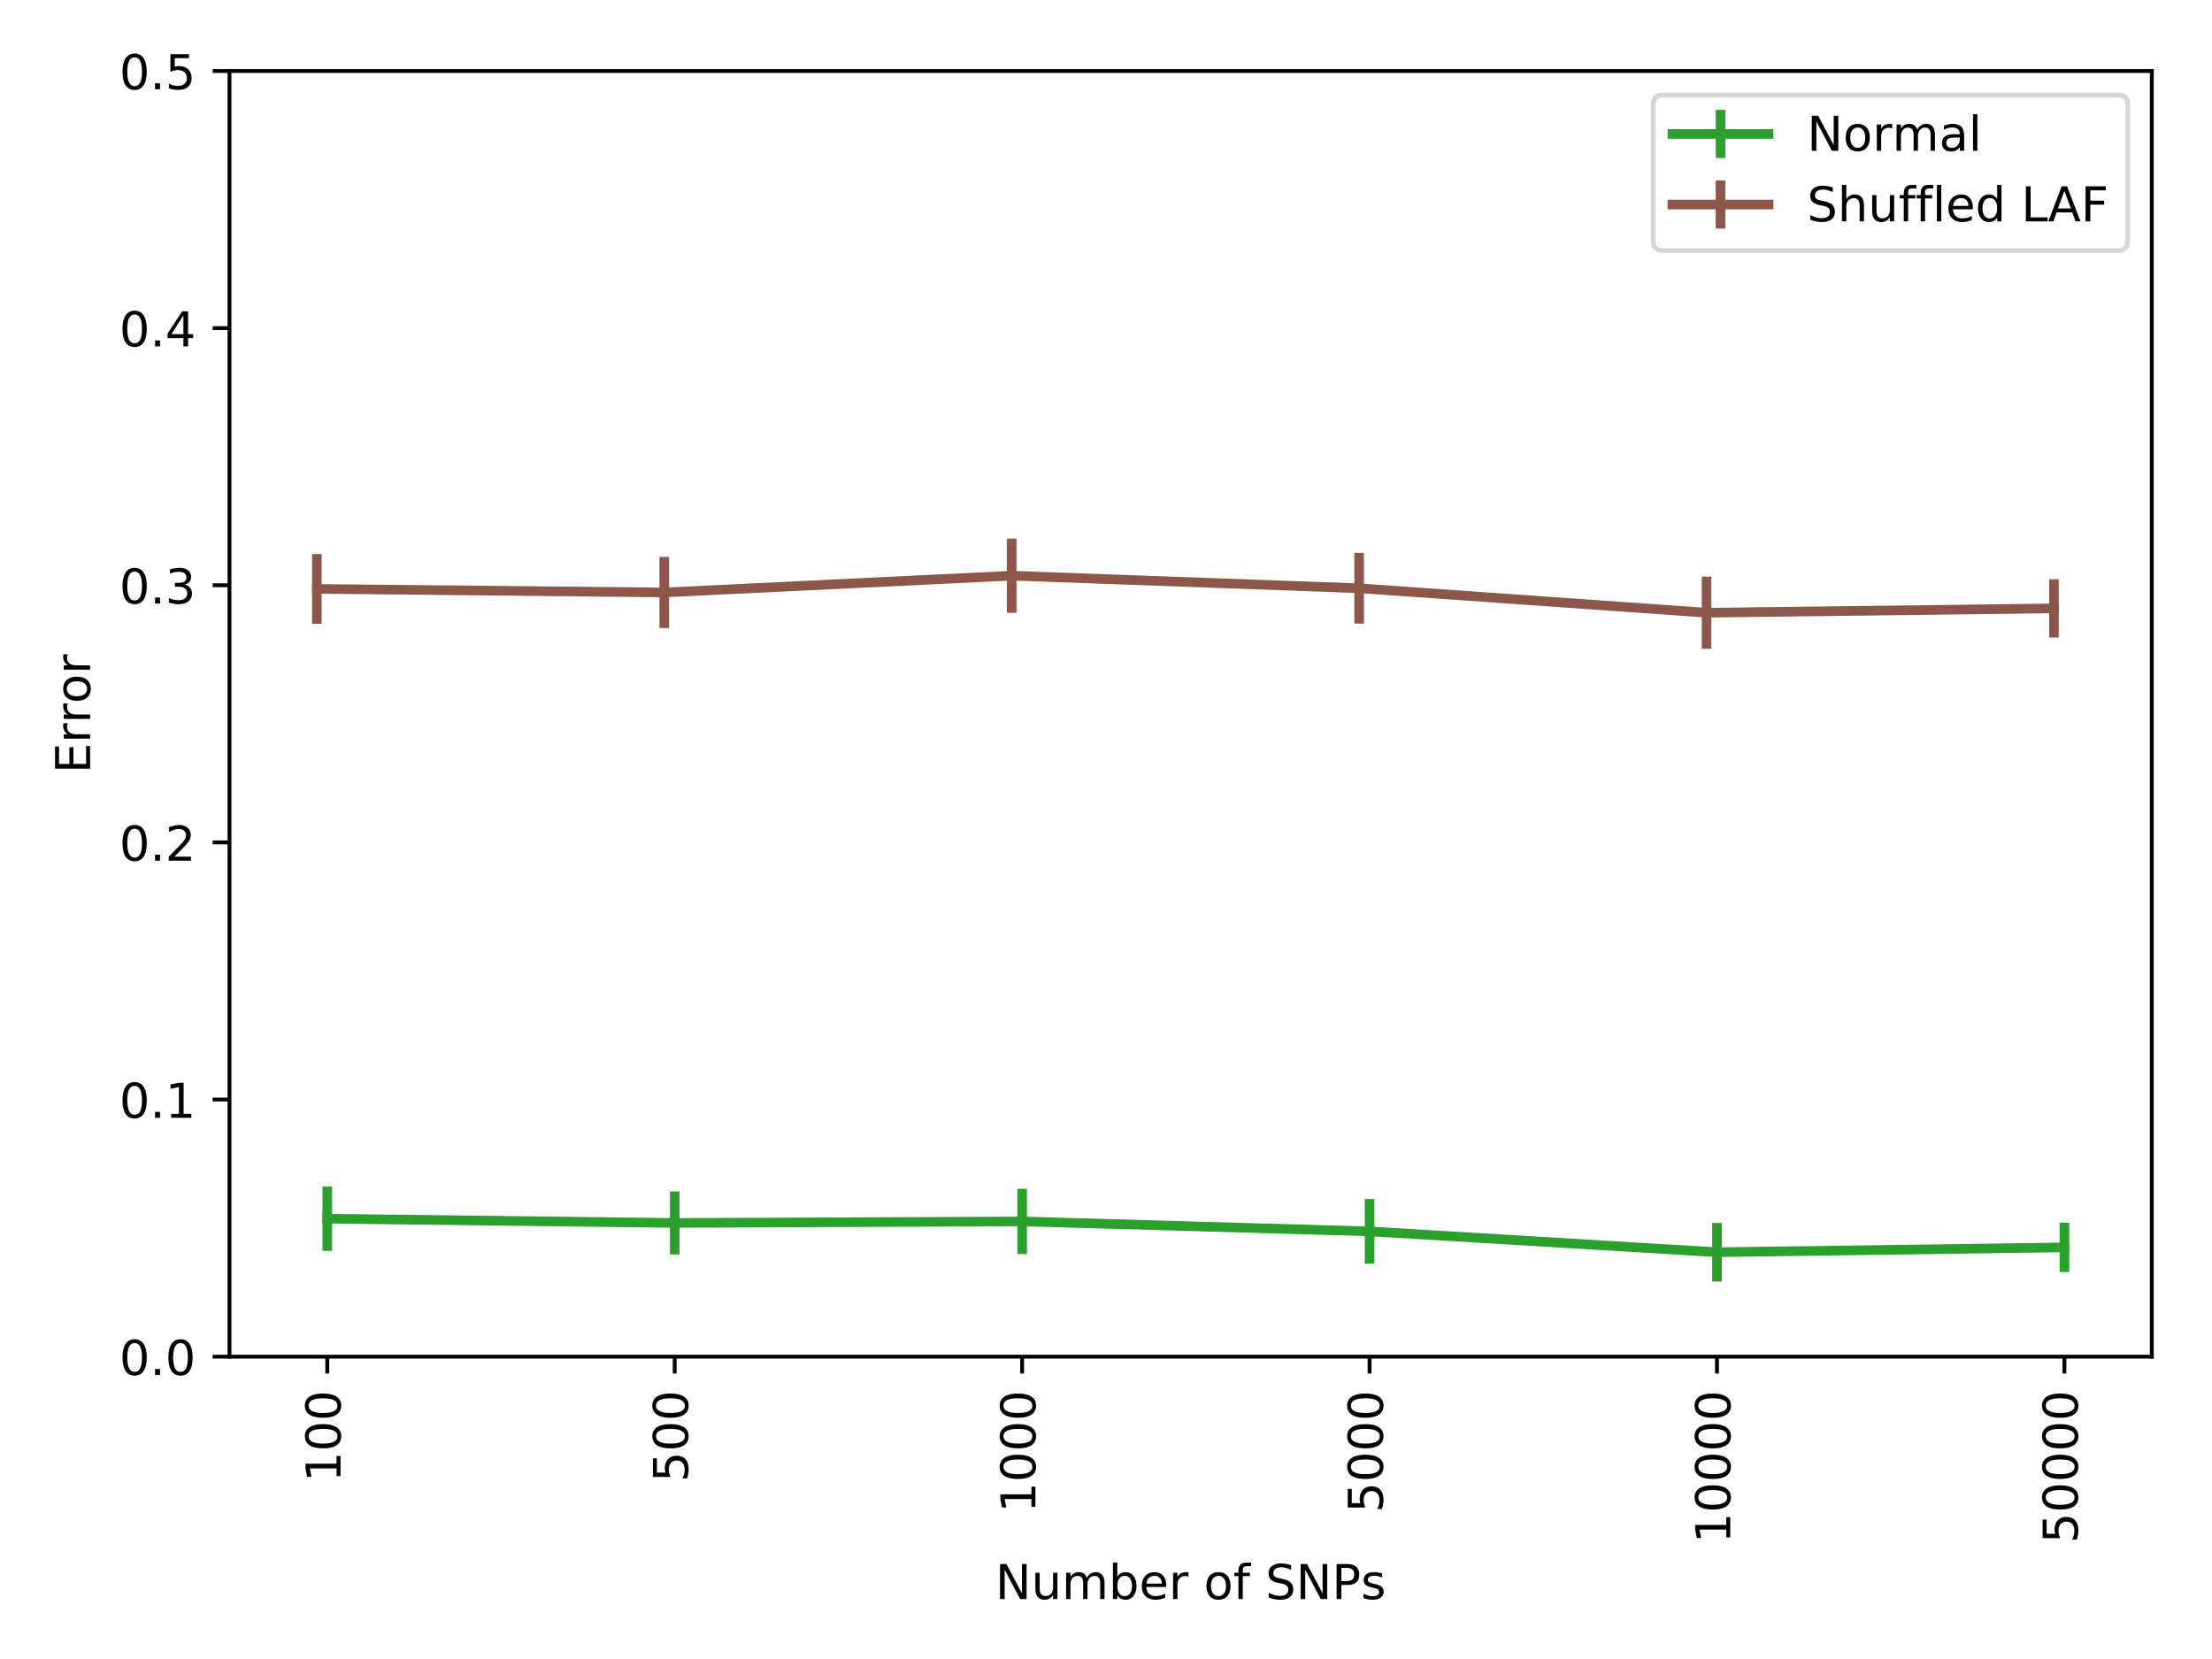
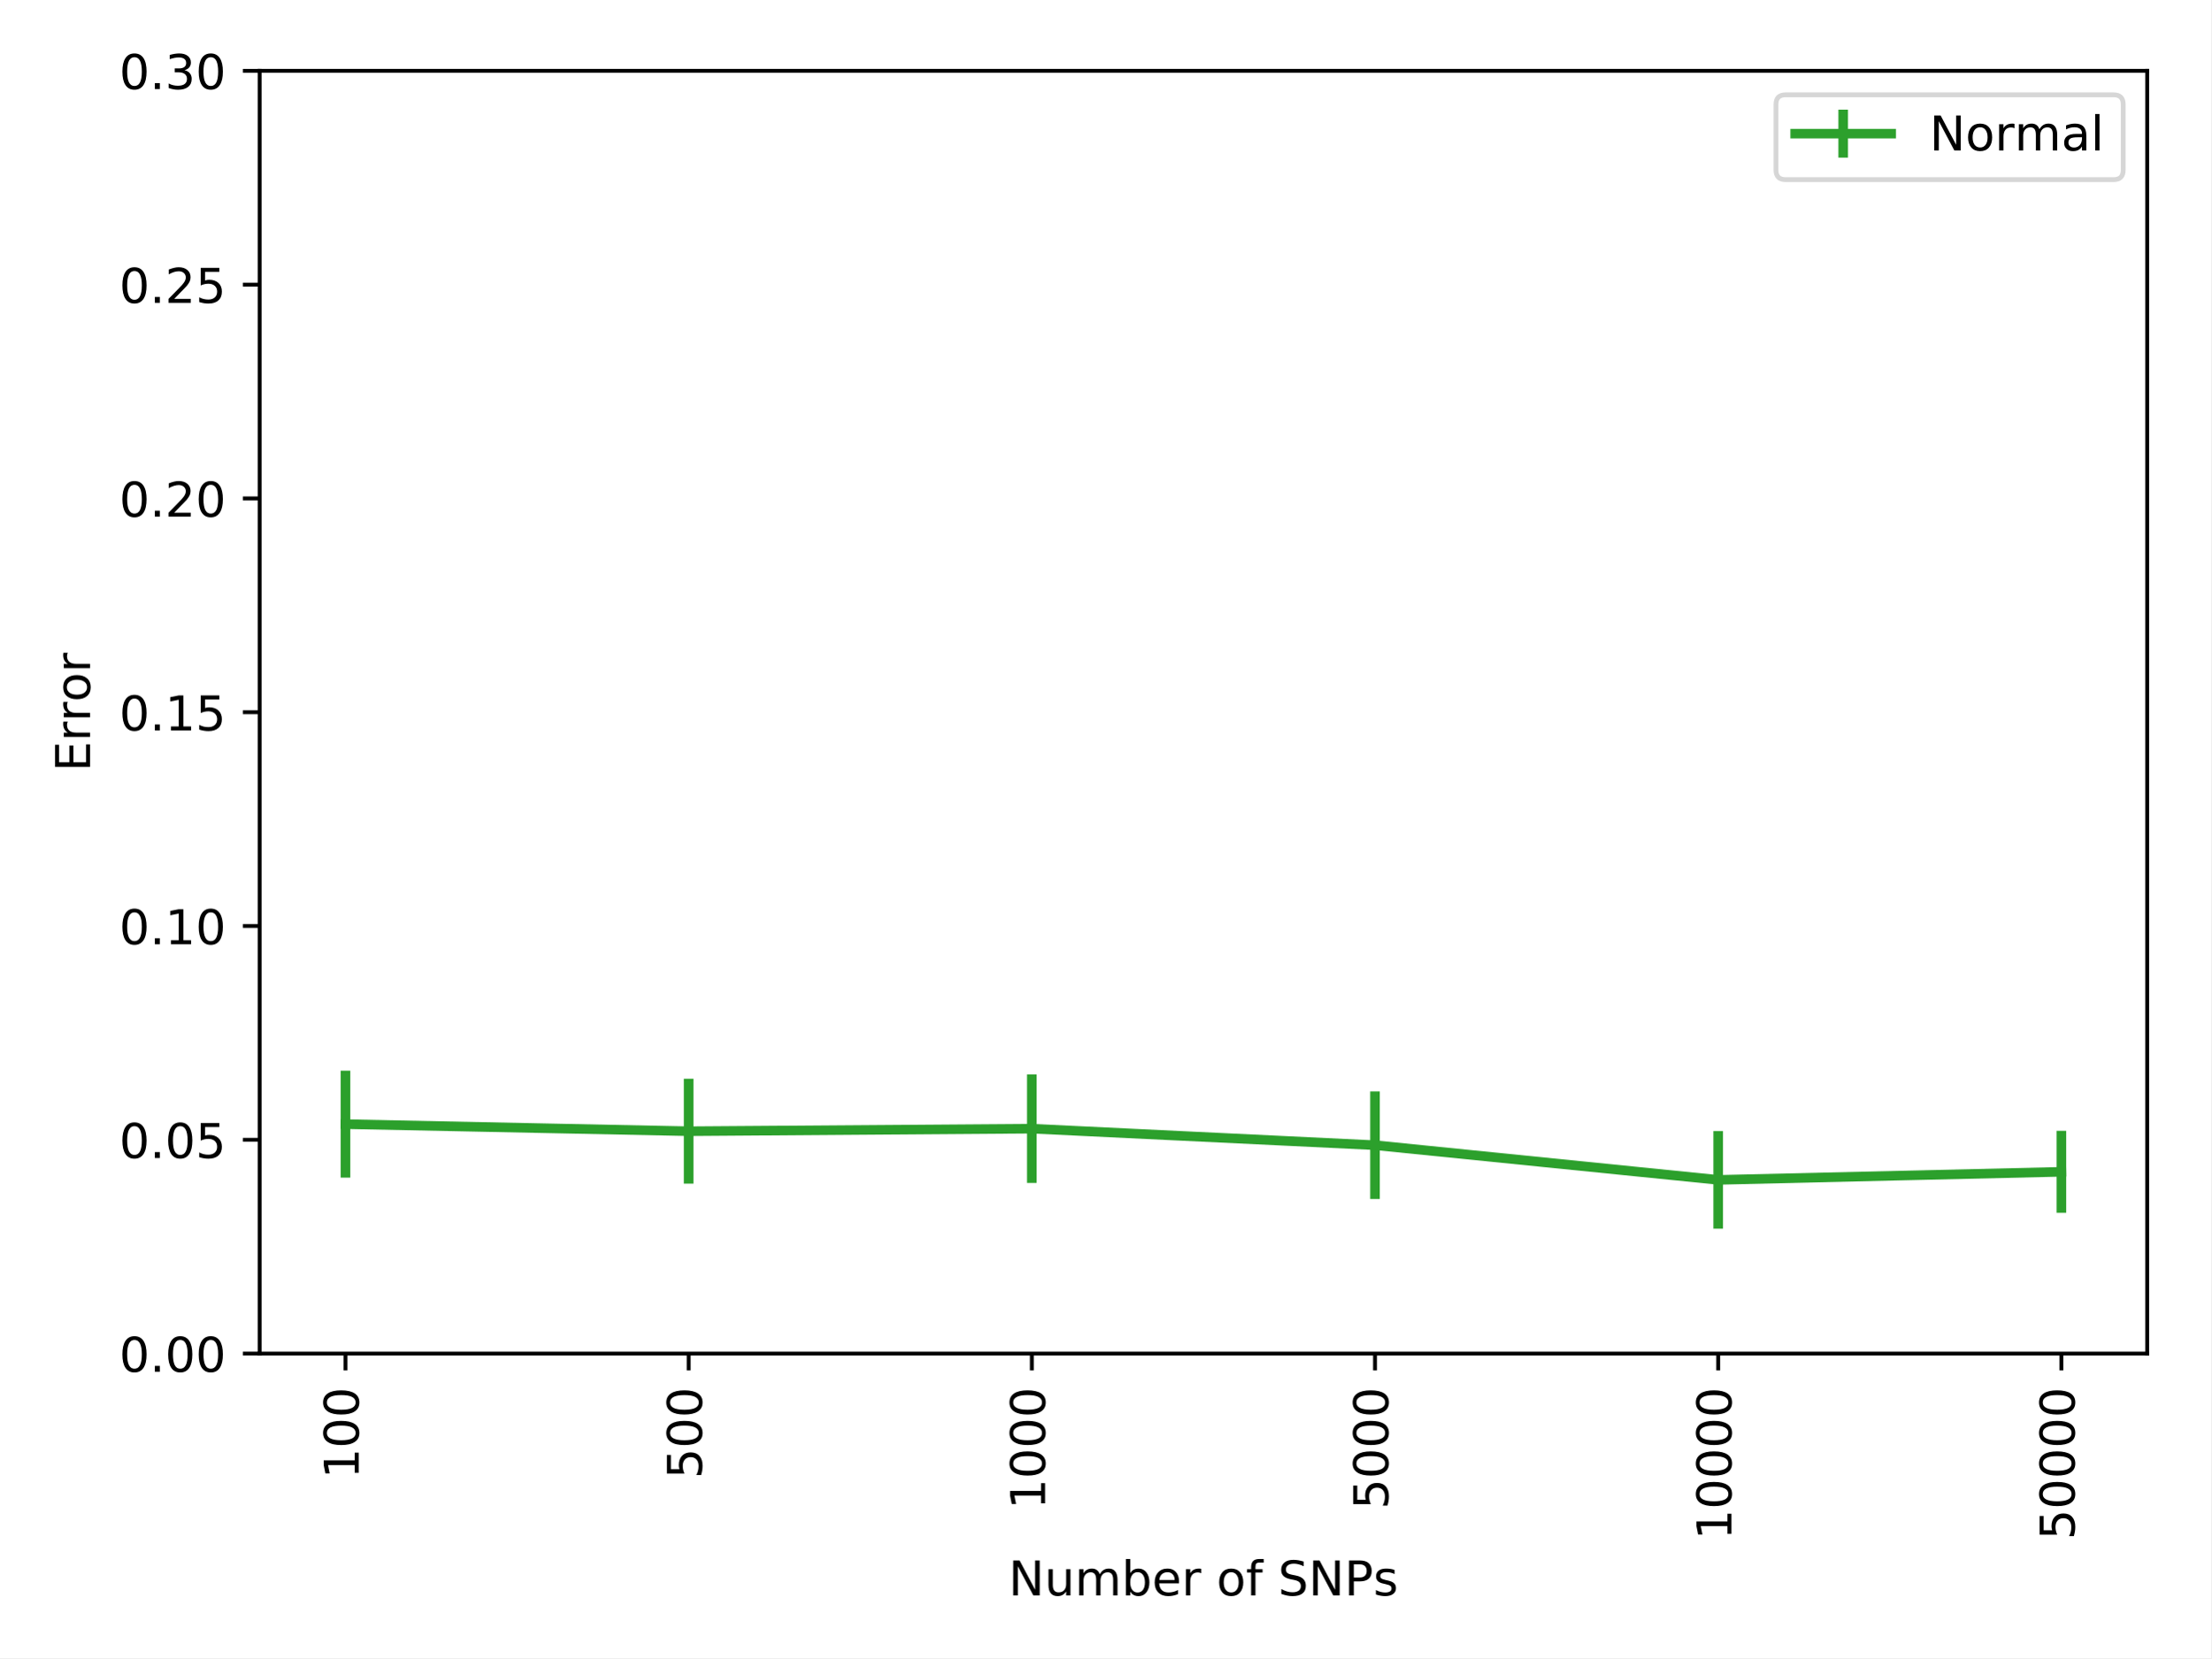
- <svg xmlns="http://www.w3.org/2000/svg" xmlns:xlink="http://www.w3.org/1999/xlink" height="345pt" version="1.1" viewBox="0 0 460 345" width="460pt">
+ <svg xmlns="http://www.w3.org/2000/svg" xmlns:xlink="http://www.w3.org/1999/xlink" height="345.6pt" version="1.1" viewBox="0 0 460.8 345.6" width="460.8pt">
  <defs>
    <style type="text/css">
*{stroke-linecap:butt;stroke-linejoin:round;}
  </style>
  </defs>
  <g id="figure_1">
    <g id="patch_1">
      <path d="M 0 345.6  L 460.8 345.6  L 460.8 0  L 0 0  z " style="fill:#ffffff;" />
    </g>
    <g id="axes_1">
      <g id="patch_2">
-         <path d="M 47.72 282.13  L 447.48 282.13  L 447.48 14.76  L 47.72 14.76  z " style="fill:#ffffff;" />
+         <path d="M 54.11 282.13  L 447.48 282.13  L 447.48 14.76  L 54.11 14.76  z " style="fill:#ffffff;" />
      </g>
      <g id="matplotlib.axis_1">
        <g id="xtick_1">
          <g id="line2d_1">
            <defs>
-               <path d="M 0 0  L 0 3.5  " id="m4926cf5e08" style="stroke:#000000;stroke-width:0.8;" />
-             </defs>
-             <g>
-               <use style="stroke:#000000;stroke-width:0.8;" x="68.058" xlink:href="#m4926cf5e08" y="282.13" />
+               <path d="M 0 0  L 0 3.5  " id="m871066058e" style="stroke:#000000;stroke-width:0.8;" />
+             </defs>
+             <g>
+               <use style="stroke:#000000;stroke-width:0.8;" x="71.99" xlink:href="#m871066058e" y="282.13" />
            </g>
          </g>
          <g id="text_1">
            <defs>
              <path d="M 12.406 8.297  L 28.516 8.297  L 28.516 63.922  L 10.984 60.406  L 10.984 69.391  L 28.422 72.906  L 38.281 72.906  L 38.281 8.297  L 54.391 8.297  L 54.391 0  L 12.406 0  z " id="DejaVuSans-31" />
              <path d="M 31.781 66.406  Q 24.172 66.406 20.328 58.906  Q 16.5 51.422 16.5 36.375  Q 16.5 21.391 20.328 13.891  Q 24.172 6.391 31.781 6.391  Q 39.453 6.391 43.281 13.891  Q 47.125 21.391 47.125 36.375  Q 47.125 51.422 43.281 58.906  Q 39.453 66.406 31.781 66.406  z M 31.781 74.219  Q 44.047 74.219 50.516 64.516  Q 56.984 54.828 56.984 36.375  Q 56.984 17.969 50.516 8.266  Q 44.047 -1.422 31.781 -1.422  Q 19.531 -1.422 13.062 8.266  Q 6.594 17.969 6.594 36.375  Q 6.594 54.828 13.062 64.516  Q 19.531 74.219 31.781 74.219  z " id="DejaVuSans-30" />
            </defs>
-             <g transform="translate(70.81779 308.2175)rotate(-90)scale(0.1 -0.1)">
+             <g transform="translate(74.74983 308.2175)rotate(-90)scale(0.1 -0.1)">
              <use xlink:href="#DejaVuSans-31" />
              <use x="63.623" xlink:href="#DejaVuSans-30" />
              <use x="127.246" xlink:href="#DejaVuSans-30" />
            </g>
          </g>
        </g>
        <g id="xtick_2">
          <g id="line2d_2">
            <g>
-               <use style="stroke:#000000;stroke-width:0.8;" x="140.309" xlink:href="#m4926cf5e08" y="282.13" />
+               <use style="stroke:#000000;stroke-width:0.8;" x="143.512" xlink:href="#m871066058e" y="282.13" />
            </g>
          </g>
          <g id="text_2">
            <defs>
              <path d="M 10.797 72.906  L 49.516 72.906  L 49.516 64.594  L 19.828 64.594  L 19.828 46.734  Q 21.969 47.469 24.109 47.828  Q 26.266 48.188 28.422 48.188  Q 40.625 48.188 47.75 41.5  Q 54.891 34.812 54.891 23.391  Q 54.891 11.625 47.562 5.094  Q 40.234 -1.422 26.906 -1.422  Q 22.312 -1.422 17.547 -0.641  Q 12.797 0.141 7.719 1.703  L 7.719 11.625  Q 12.109 9.234 16.797 8.062  Q 21.484 6.891 26.703 6.891  Q 35.156 6.891 40.078 11.328  Q 45.016 15.766 45.016 23.391  Q 45.016 31 40.078 35.438  Q 35.156 39.891 26.703 39.891  Q 22.75 39.891 18.812 39.016  Q 14.891 38.141 10.797 36.281  z " id="DejaVuSans-35" />
            </defs>
-             <g transform="translate(143.0679 308.2175)rotate(-90)scale(0.1 -0.1)">
+             <g transform="translate(146.2716 308.2175)rotate(-90)scale(0.1 -0.1)">
              <use xlink:href="#DejaVuSans-35" />
              <use x="63.623" xlink:href="#DejaVuSans-30" />
              <use x="127.246" xlink:href="#DejaVuSans-30" />
            </g>
          </g>
        </g>
        <g id="xtick_3">
          <g id="line2d_3">
            <g>
-               <use style="stroke:#000000;stroke-width:0.8;" x="212.559" xlink:href="#m4926cf5e08" y="282.13" />
+               <use style="stroke:#000000;stroke-width:0.8;" x="215.034" xlink:href="#m871066058e" y="282.13" />
            </g>
          </g>
          <g id="text_3">
-             <g transform="translate(215.3181 314.58)rotate(-90)scale(0.1 -0.1)">
+             <g transform="translate(217.7935 314.58)rotate(-90)scale(0.1 -0.1)">
              <use xlink:href="#DejaVuSans-31" />
              <use x="63.623" xlink:href="#DejaVuSans-30" />
              <use x="127.246" xlink:href="#DejaVuSans-30" />
              <use x="190.869" xlink:href="#DejaVuSans-30" />
            </g>
          </g>
        </g>
        <g id="xtick_4">
          <g id="line2d_4">
            <g>
-               <use style="stroke:#000000;stroke-width:0.8;" x="284.809" xlink:href="#m4926cf5e08" y="282.13" />
+               <use style="stroke:#000000;stroke-width:0.8;" x="286.556" xlink:href="#m871066058e" y="282.13" />
            </g>
          </g>
          <g id="text_4">
-             <g transform="translate(287.5682 314.58)rotate(-90)scale(0.1 -0.1)">
+             <g transform="translate(289.3153 314.58)rotate(-90)scale(0.1 -0.1)">
              <use xlink:href="#DejaVuSans-35" />
              <use x="63.623" xlink:href="#DejaVuSans-30" />
              <use x="127.246" xlink:href="#DejaVuSans-30" />
              <use x="190.869" xlink:href="#DejaVuSans-30" />
            </g>
          </g>
        </g>
        <g id="xtick_5">
          <g id="line2d_5">
            <g>
-               <use style="stroke:#000000;stroke-width:0.8;" x="357.059" xlink:href="#m4926cf5e08" y="282.13" />
+               <use style="stroke:#000000;stroke-width:0.8;" x="358.078" xlink:href="#m871066058e" y="282.13" />
            </g>
          </g>
          <g id="text_5">
-             <g transform="translate(359.8183 320.9425)rotate(-90)scale(0.1 -0.1)">
+             <g transform="translate(360.8371 320.9425)rotate(-90)scale(0.1 -0.1)">
              <use xlink:href="#DejaVuSans-31" />
              <use x="63.623" xlink:href="#DejaVuSans-30" />
              <use x="127.246" xlink:href="#DejaVuSans-30" />
              <use x="190.869" xlink:href="#DejaVuSans-30" />
              <use x="254.492" xlink:href="#DejaVuSans-30" />
            </g>
          </g>
        </g>
        <g id="xtick_6">
          <g id="line2d_6">
            <g>
-               <use style="stroke:#000000;stroke-width:0.8;" x="429.309" xlink:href="#m4926cf5e08" y="282.13" />
+               <use style="stroke:#000000;stroke-width:0.8;" x="429.6" xlink:href="#m871066058e" y="282.13" />
            </g>
          </g>
          <g id="text_6">
-             <g transform="translate(432.0685 320.9425)rotate(-90)scale(0.1 -0.1)">
+             <g transform="translate(432.3589 320.9425)rotate(-90)scale(0.1 -0.1)">
              <use xlink:href="#DejaVuSans-35" />
              <use x="63.623" xlink:href="#DejaVuSans-30" />
              <use x="127.246" xlink:href="#DejaVuSans-30" />
              <use x="190.869" xlink:href="#DejaVuSans-30" />
              <use x="254.492" xlink:href="#DejaVuSans-30" />
            </g>
          </g>
        </g>
        <g id="text_7">
          <defs>
            <path d="M 9.812 72.906  L 23.094 72.906  L 55.422 11.922  L 55.422 72.906  L 64.984 72.906  L 64.984 0  L 51.703 0  L 19.391 60.984  L 19.391 0  L 9.812 0  z " id="DejaVuSans-4e" />
            <path d="M 8.5 21.578  L 8.5 54.688  L 17.484 54.688  L 17.484 21.922  Q 17.484 14.156 20.5 10.266  Q 23.531 6.391 29.594 6.391  Q 36.859 6.391 41.078 11.031  Q 45.312 15.672 45.312 23.688  L 45.312 54.688  L 54.297 54.688  L 54.297 0  L 45.312 0  L 45.312 8.406  Q 42.047 3.422 37.719 1  Q 33.406 -1.422 27.688 -1.422  Q 18.266 -1.422 13.375 4.438  Q 8.5 10.297 8.5 21.578  z M 31.109 56  z " id="DejaVuSans-75" />
            <path d="M 52 44.188  Q 55.375 50.25 60.062 53.125  Q 64.75 56 71.094 56  Q 79.641 56 84.281 50.016  Q 88.922 44.047 88.922 33.016  L 88.922 0  L 79.891 0  L 79.891 32.719  Q 79.891 40.578 77.094 44.375  Q 74.312 48.188 68.609 48.188  Q 61.625 48.188 57.562 43.547  Q 53.516 38.922 53.516 30.906  L 53.516 0  L 44.484 0  L 44.484 32.719  Q 44.484 40.625 41.703 44.406  Q 38.922 48.188 33.109 48.188  Q 26.219 48.188 22.156 43.531  Q 18.109 38.875 18.109 30.906  L 18.109 0  L 9.078 0  L 9.078 54.688  L 18.109 54.688  L 18.109 46.188  Q 21.188 51.219 25.484 53.609  Q 29.781 56 35.688 56  Q 41.656 56 45.828 52.969  Q 50 49.953 52 44.188  z " id="DejaVuSans-6d" />
            <path d="M 48.688 27.297  Q 48.688 37.203 44.609 42.844  Q 40.531 48.484 33.406 48.484  Q 26.266 48.484 22.188 42.844  Q 18.109 37.203 18.109 27.297  Q 18.109 17.391 22.188 11.75  Q 26.266 6.109 33.406 6.109  Q 40.531 6.109 44.609 11.75  Q 48.688 17.391 48.688 27.297  z M 18.109 46.391  Q 20.953 51.266 25.266 53.625  Q 29.594 56 35.594 56  Q 45.562 56 51.781 48.094  Q 58.016 40.188 58.016 27.297  Q 58.016 14.406 51.781 6.484  Q 45.562 -1.422 35.594 -1.422  Q 29.594 -1.422 25.266 0.953  Q 20.953 3.328 18.109 8.203  L 18.109 0  L 9.078 0  L 9.078 75.984  L 18.109 75.984  z " id="DejaVuSans-62" />
            <path d="M 56.203 29.594  L 56.203 25.203  L 14.891 25.203  Q 15.484 15.922 20.484 11.062  Q 25.484 6.203 34.422 6.203  Q 39.594 6.203 44.453 7.469  Q 49.312 8.734 54.109 11.281  L 54.109 2.781  Q 49.266 0.734 44.188 -0.344  Q 39.109 -1.422 33.891 -1.422  Q 20.797 -1.422 13.156 6.188  Q 5.516 13.812 5.516 26.812  Q 5.516 40.234 12.766 48.109  Q 20.016 56 32.328 56  Q 43.359 56 49.781 48.891  Q 56.203 41.797 56.203 29.594  z M 47.219 32.234  Q 47.125 39.594 43.094 43.984  Q 39.062 48.391 32.422 48.391  Q 24.906 48.391 20.391 44.141  Q 15.875 39.891 15.188 32.172  z " id="DejaVuSans-65" />
            <path d="M 41.109 46.297  Q 39.594 47.172 37.812 47.578  Q 36.031 48 33.891 48  Q 26.266 48 22.188 43.047  Q 18.109 38.094 18.109 28.812  L 18.109 0  L 9.078 0  L 9.078 54.688  L 18.109 54.688  L 18.109 46.188  Q 20.953 51.172 25.484 53.578  Q 30.031 56 36.531 56  Q 37.453 56 38.578 55.875  Q 39.703 55.766 41.062 55.516  z " id="DejaVuSans-72" />
            <path id="DejaVuSans-20" />
            <path d="M 30.609 48.391  Q 23.391 48.391 19.188 42.75  Q 14.984 37.109 14.984 27.297  Q 14.984 17.484 19.156 11.844  Q 23.344 6.203 30.609 6.203  Q 37.797 6.203 41.984 11.859  Q 46.188 17.531 46.188 27.297  Q 46.188 37.016 41.984 42.703  Q 37.797 48.391 30.609 48.391  z M 30.609 56  Q 42.328 56 49.016 48.375  Q 55.719 40.766 55.719 27.297  Q 55.719 13.875 49.016 6.219  Q 42.328 -1.422 30.609 -1.422  Q 18.844 -1.422 12.172 6.219  Q 5.516 13.875 5.516 27.297  Q 5.516 40.766 12.172 48.375  Q 18.844 56 30.609 56  z " id="DejaVuSans-6f" />
            <path d="M 37.109 75.984  L 37.109 68.5  L 28.516 68.5  Q 23.688 68.5 21.797 66.547  Q 19.922 64.594 19.922 59.516  L 19.922 54.688  L 34.719 54.688  L 34.719 47.703  L 19.922 47.703  L 19.922 0  L 10.891 0  L 10.891 47.703  L 2.297 47.703  L 2.297 54.688  L 10.891 54.688  L 10.891 58.5  Q 10.891 67.625 15.141 71.797  Q 19.391 75.984 28.609 75.984  z " id="DejaVuSans-66" />
            <path d="M 53.516 70.516  L 53.516 60.891  Q 47.906 63.578 42.922 64.891  Q 37.938 66.219 33.297 66.219  Q 25.25 66.219 20.875 63.094  Q 16.5 59.969 16.5 54.203  Q 16.5 49.359 19.406 46.891  Q 22.312 44.438 30.422 42.922  L 36.375 41.703  Q 47.406 39.594 52.656 34.297  Q 57.906 29 57.906 20.125  Q 57.906 9.516 50.797 4.047  Q 43.703 -1.422 29.984 -1.422  Q 24.812 -1.422 18.969 -0.25  Q 13.141 0.922 6.891 3.219  L 6.891 13.375  Q 12.891 10.016 18.656 8.297  Q 24.422 6.594 29.984 6.594  Q 38.422 6.594 43.016 9.906  Q 47.609 13.234 47.609 19.391  Q 47.609 24.75 44.312 27.781  Q 41.016 30.812 33.5 32.328  L 27.484 33.5  Q 16.453 35.688 11.516 40.375  Q 6.594 45.062 6.594 53.422  Q 6.594 63.094 13.406 68.656  Q 20.219 74.219 32.172 74.219  Q 37.312 74.219 42.625 73.281  Q 47.953 72.359 53.516 70.516  z " id="DejaVuSans-53" />
            <path d="M 19.672 64.797  L 19.672 37.406  L 32.078 37.406  Q 38.969 37.406 42.719 40.969  Q 46.484 44.531 46.484 51.125  Q 46.484 57.672 42.719 61.234  Q 38.969 64.797 32.078 64.797  z M 9.812 72.906  L 32.078 72.906  Q 44.344 72.906 50.609 67.359  Q 56.891 61.812 56.891 51.125  Q 56.891 40.328 50.609 34.812  Q 44.344 29.297 32.078 29.297  L 19.672 29.297  L 19.672 0  L 9.812 0  z " id="DejaVuSans-50" />
            <path d="M 44.281 53.078  L 44.281 44.578  Q 40.484 46.531 36.375 47.5  Q 32.281 48.484 27.875 48.484  Q 21.188 48.484 17.844 46.438  Q 14.5 44.391 14.5 40.281  Q 14.5 37.156 16.891 35.375  Q 19.281 33.594 26.516 31.984  L 29.594 31.297  Q 39.156 29.25 43.188 25.516  Q 47.219 21.781 47.219 15.094  Q 47.219 7.469 41.188 3.016  Q 35.156 -1.422 24.609 -1.422  Q 20.219 -1.422 15.453 -0.562  Q 10.688 0.297 5.422 2  L 5.422 11.281  Q 10.406 8.688 15.234 7.391  Q 20.062 6.109 24.812 6.109  Q 31.156 6.109 34.562 8.281  Q 37.984 10.453 37.984 14.406  Q 37.984 18.062 35.516 20.016  Q 33.062 21.969 24.703 23.781  L 21.578 24.516  Q 13.234 26.266 9.516 29.906  Q 5.812 33.547 5.812 39.891  Q 5.812 47.609 11.281 51.797  Q 16.75 56 26.812 56  Q 31.781 56 36.172 55.266  Q 40.578 54.547 44.281 53.078  z " id="DejaVuSans-73" />
          </defs>
-           <g transform="translate(206.9828 332.5409)scale(0.1 -0.1)">
+           <g transform="translate(210.1778 332.5409)scale(0.1 -0.1)">
            <use xlink:href="#DejaVuSans-4e" />
            <use x="74.805" xlink:href="#DejaVuSans-75" />
            <use x="138.184" xlink:href="#DejaVuSans-6d" />
            <use x="235.596" xlink:href="#DejaVuSans-62" />
            <use x="299.072" xlink:href="#DejaVuSans-65" />
            <use x="360.596" xlink:href="#DejaVuSans-72" />
            <use x="401.709" xlink:href="#DejaVuSans-20" />
            <use x="433.496" xlink:href="#DejaVuSans-6f" />
            <use x="494.678" xlink:href="#DejaVuSans-66" />
            <use x="529.883" xlink:href="#DejaVuSans-20" />
            <use x="561.67" xlink:href="#DejaVuSans-53" />
            <use x="625.146" xlink:href="#DejaVuSans-4e" />
            <use x="699.951" xlink:href="#DejaVuSans-50" />
            <use x="760.238" xlink:href="#DejaVuSans-73" />
          </g>
        </g>
      </g>
      <g id="matplotlib.axis_2">
        <g id="ytick_1">
          <g id="line2d_7">
            <defs>
-               <path d="M 0 0  L -3.5 0  " id="mbab109f3cb" style="stroke:#000000;stroke-width:0.8;" />
-             </defs>
-             <g>
-               <use style="stroke:#000000;stroke-width:0.8;" x="47.72" xlink:href="#mbab109f3cb" y="282.13" />
+               <path d="M 0 0  L -3.5 0  " id="mef0611647e" style="stroke:#000000;stroke-width:0.8;" />
+             </defs>
+             <g>
+               <use style="stroke:#000000;stroke-width:0.8;" x="54.11" xlink:href="#mef0611647e" y="282.13" />
            </g>
          </g>
          <g id="text_8">
            <defs>
              <path d="M 10.688 12.406  L 21 12.406  L 21 0  L 10.688 0  z " id="DejaVuSans-2e" />
            </defs>
-             <g transform="translate(24.81687 285.9292)scale(0.1 -0.1)">
+             <g transform="translate(24.84437 285.9292)scale(0.1 -0.1)">
              <use xlink:href="#DejaVuSans-30" />
              <use x="63.623" xlink:href="#DejaVuSans-2e" />
              <use x="95.41" xlink:href="#DejaVuSans-30" />
+               <use x="159.033" xlink:href="#DejaVuSans-30" />
            </g>
          </g>
        </g>
        <g id="ytick_2">
          <g id="line2d_8">
            <g>
-               <use style="stroke:#000000;stroke-width:0.8;" x="47.72" xlink:href="#mbab109f3cb" y="228.656" />
+               <use style="stroke:#000000;stroke-width:0.8;" x="54.11" xlink:href="#mef0611647e" y="237.568" />
            </g>
          </g>
          <g id="text_9">
-             <g transform="translate(24.81687 232.4552)scale(0.1 -0.1)">
-               <use xlink:href="#DejaVuSans-30" />
-               <use x="63.623" xlink:href="#DejaVuSans-2e" />
-               <use x="95.41" xlink:href="#DejaVuSans-31" />
+             <g transform="translate(24.84437 241.3676)scale(0.1 -0.1)">
+               <use xlink:href="#DejaVuSans-30" />
+               <use x="63.623" xlink:href="#DejaVuSans-2e" />
+               <use x="95.41" xlink:href="#DejaVuSans-30" />
+               <use x="159.033" xlink:href="#DejaVuSans-35" />
            </g>
          </g>
        </g>
        <g id="ytick_3">
          <g id="line2d_9">
            <g>
-               <use style="stroke:#000000;stroke-width:0.8;" x="47.72" xlink:href="#mbab109f3cb" y="175.182" />
+               <use style="stroke:#000000;stroke-width:0.8;" x="54.11" xlink:href="#mef0611647e" y="193.007" />
            </g>
          </g>
          <g id="text_10">
-             <defs>
-               <path d="M 19.188 8.297  L 53.609 8.297  L 53.609 0  L 7.328 0  L 7.328 8.297  Q 12.938 14.109 22.625 23.891  Q 32.328 33.688 34.812 36.531  Q 39.547 41.844 41.422 45.531  Q 43.312 49.219 43.312 52.781  Q 43.312 58.594 39.234 62.25  Q 35.156 65.922 28.609 65.922  Q 23.969 65.922 18.812 64.312  Q 13.672 62.703 7.812 59.422  L 7.812 69.391  Q 13.766 71.781 18.938 73  Q 24.125 74.219 28.422 74.219  Q 39.75 74.219 46.484 68.547  Q 53.219 62.891 53.219 53.422  Q 53.219 48.922 51.531 44.891  Q 49.859 40.875 45.406 35.406  Q 44.188 33.984 37.641 27.219  Q 31.109 20.453 19.188 8.297  z " id="DejaVuSans-32" />
-             </defs>
-             <g transform="translate(24.81687 178.9812)scale(0.1 -0.1)">
-               <use xlink:href="#DejaVuSans-30" />
-               <use x="63.623" xlink:href="#DejaVuSans-2e" />
-               <use x="95.41" xlink:href="#DejaVuSans-32" />
+             <g transform="translate(24.84437 196.8059)scale(0.1 -0.1)">
+               <use xlink:href="#DejaVuSans-30" />
+               <use x="63.623" xlink:href="#DejaVuSans-2e" />
+               <use x="95.41" xlink:href="#DejaVuSans-31" />
+               <use x="159.033" xlink:href="#DejaVuSans-30" />
            </g>
          </g>
        </g>
        <g id="ytick_4">
          <g id="line2d_10">
            <g>
-               <use style="stroke:#000000;stroke-width:0.8;" x="47.72" xlink:href="#mbab109f3cb" y="121.708" />
+               <use style="stroke:#000000;stroke-width:0.8;" x="54.11" xlink:href="#mef0611647e" y="148.445" />
            </g>
          </g>
          <g id="text_11">
-             <defs>
-               <path d="M 40.578 39.312  Q 47.656 37.797 51.625 33  Q 55.609 28.219 55.609 21.188  Q 55.609 10.406 48.188 4.484  Q 40.766 -1.422 27.094 -1.422  Q 22.516 -1.422 17.656 -0.516  Q 12.797 0.391 7.625 2.203  L 7.625 11.719  Q 11.719 9.328 16.594 8.109  Q 21.484 6.891 26.812 6.891  Q 36.078 6.891 40.938 10.547  Q 45.797 14.203 45.797 21.188  Q 45.797 27.641 41.281 31.266  Q 36.766 34.906 28.719 34.906  L 20.219 34.906  L 20.219 43.016  L 29.109 43.016  Q 36.375 43.016 40.234 45.922  Q 44.094 48.828 44.094 54.297  Q 44.094 59.906 40.109 62.906  Q 36.141 65.922 28.719 65.922  Q 24.656 65.922 20.016 65.031  Q 15.375 64.156 9.812 62.312  L 9.812 71.094  Q 15.438 72.656 20.344 73.438  Q 25.25 74.219 29.594 74.219  Q 40.828 74.219 47.359 69.109  Q 53.906 64.016 53.906 55.328  Q 53.906 49.266 50.438 45.094  Q 46.969 40.922 40.578 39.312  z " id="DejaVuSans-33" />
-             </defs>
-             <g transform="translate(24.81687 125.5072)scale(0.1 -0.1)">
-               <use xlink:href="#DejaVuSans-30" />
-               <use x="63.623" xlink:href="#DejaVuSans-2e" />
-               <use x="95.41" xlink:href="#DejaVuSans-33" />
+             <g transform="translate(24.84437 152.2442)scale(0.1 -0.1)">
+               <use xlink:href="#DejaVuSans-30" />
+               <use x="63.623" xlink:href="#DejaVuSans-2e" />
+               <use x="95.41" xlink:href="#DejaVuSans-31" />
+               <use x="159.033" xlink:href="#DejaVuSans-35" />
            </g>
          </g>
        </g>
        <g id="ytick_5">
          <g id="line2d_11">
            <g>
-               <use style="stroke:#000000;stroke-width:0.8;" x="47.72" xlink:href="#mbab109f3cb" y="68.234" />
+               <use style="stroke:#000000;stroke-width:0.8;" x="54.11" xlink:href="#mef0611647e" y="103.883" />
            </g>
          </g>
          <g id="text_12">
            <defs>
-               <path d="M 37.797 64.312  L 12.891 25.391  L 37.797 25.391  z M 35.203 72.906  L 47.609 72.906  L 47.609 25.391  L 58.016 25.391  L 58.016 17.188  L 47.609 17.188  L 47.609 0  L 37.797 0  L 37.797 17.188  L 4.891 17.188  L 4.891 26.703  z " id="DejaVuSans-34" />
-             </defs>
-             <g transform="translate(24.81687 72.03322)scale(0.1 -0.1)">
-               <use xlink:href="#DejaVuSans-30" />
-               <use x="63.623" xlink:href="#DejaVuSans-2e" />
-               <use x="95.41" xlink:href="#DejaVuSans-34" />
+               <path d="M 19.188 8.297  L 53.609 8.297  L 53.609 0  L 7.328 0  L 7.328 8.297  Q 12.938 14.109 22.625 23.891  Q 32.328 33.688 34.812 36.531  Q 39.547 41.844 41.422 45.531  Q 43.312 49.219 43.312 52.781  Q 43.312 58.594 39.234 62.25  Q 35.156 65.922 28.609 65.922  Q 23.969 65.922 18.812 64.312  Q 13.672 62.703 7.812 59.422  L 7.812 69.391  Q 13.766 71.781 18.938 73  Q 24.125 74.219 28.422 74.219  Q 39.75 74.219 46.484 68.547  Q 53.219 62.891 53.219 53.422  Q 53.219 48.922 51.531 44.891  Q 49.859 40.875 45.406 35.406  Q 44.188 33.984 37.641 27.219  Q 31.109 20.453 19.188 8.297  z " id="DejaVuSans-32" />
+             </defs>
+             <g transform="translate(24.84437 107.6826)scale(0.1 -0.1)">
+               <use xlink:href="#DejaVuSans-30" />
+               <use x="63.623" xlink:href="#DejaVuSans-2e" />
+               <use x="95.41" xlink:href="#DejaVuSans-32" />
+               <use x="159.033" xlink:href="#DejaVuSans-30" />
            </g>
          </g>
        </g>
        <g id="ytick_6">
          <g id="line2d_12">
            <g>
-               <use style="stroke:#000000;stroke-width:0.8;" x="47.72" xlink:href="#mbab109f3cb" y="14.76" />
+               <use style="stroke:#000000;stroke-width:0.8;" x="54.11" xlink:href="#mef0611647e" y="59.322" />
            </g>
          </g>
          <g id="text_13">
-             <g transform="translate(24.81687 18.55922)scale(0.1 -0.1)">
-               <use xlink:href="#DejaVuSans-30" />
-               <use x="63.623" xlink:href="#DejaVuSans-2e" />
-               <use x="95.41" xlink:href="#DejaVuSans-35" />
-             </g>
-           </g>
-         </g>
-         <g id="text_14">
+             <g transform="translate(24.84437 63.12089)scale(0.1 -0.1)">
+               <use xlink:href="#DejaVuSans-30" />
+               <use x="63.623" xlink:href="#DejaVuSans-2e" />
+               <use x="95.41" xlink:href="#DejaVuSans-32" />
+               <use x="159.033" xlink:href="#DejaVuSans-35" />
+             </g>
+           </g>
+         </g>
+         <g id="ytick_7">
+           <g id="line2d_13">
+             <g>
+               <use style="stroke:#000000;stroke-width:0.8;" x="54.11" xlink:href="#mef0611647e" y="14.76" />
+             </g>
+           </g>
+           <g id="text_14">
+             <defs>
+               <path d="M 40.578 39.312  Q 47.656 37.797 51.625 33  Q 55.609 28.219 55.609 21.188  Q 55.609 10.406 48.188 4.484  Q 40.766 -1.422 27.094 -1.422  Q 22.516 -1.422 17.656 -0.516  Q 12.797 0.391 7.625 2.203  L 7.625 11.719  Q 11.719 9.328 16.594 8.109  Q 21.484 6.891 26.812 6.891  Q 36.078 6.891 40.938 10.547  Q 45.797 14.203 45.797 21.188  Q 45.797 27.641 41.281 31.266  Q 36.766 34.906 28.719 34.906  L 20.219 34.906  L 20.219 43.016  L 29.109 43.016  Q 36.375 43.016 40.234 45.922  Q 44.094 48.828 44.094 54.297  Q 44.094 59.906 40.109 62.906  Q 36.141 65.922 28.719 65.922  Q 24.656 65.922 20.016 65.031  Q 15.375 64.156 9.812 62.312  L 9.812 71.094  Q 15.438 72.656 20.344 73.438  Q 25.25 74.219 29.594 74.219  Q 40.828 74.219 47.359 69.109  Q 53.906 64.016 53.906 55.328  Q 53.906 49.266 50.438 45.094  Q 46.969 40.922 40.578 39.312  z " id="DejaVuSans-33" />
+             </defs>
+             <g transform="translate(24.84437 18.55922)scale(0.1 -0.1)">
+               <use xlink:href="#DejaVuSans-30" />
+               <use x="63.623" xlink:href="#DejaVuSans-2e" />
+               <use x="95.41" xlink:href="#DejaVuSans-33" />
+               <use x="159.033" xlink:href="#DejaVuSans-30" />
+             </g>
+           </g>
+         </g>
+         <g id="text_15">
          <defs>
            <path d="M 9.812 72.906  L 55.906 72.906  L 55.906 64.594  L 19.672 64.594  L 19.672 43.016  L 54.391 43.016  L 54.391 34.719  L 19.672 34.719  L 19.672 8.297  L 56.781 8.297  L 56.781 0  L 9.812 0  z " id="DejaVuSans-45" />
          </defs>
-           <g transform="translate(18.73719 160.8278)rotate(-90)scale(0.1 -0.1)">
+           <g transform="translate(18.76469 160.8278)rotate(-90)scale(0.1 -0.1)">
            <use xlink:href="#DejaVuSans-45" />
            <use x="63.184" xlink:href="#DejaVuSans-72" />
            <use x="104.281" xlink:href="#DejaVuSans-72" />
            <use x="145.363" xlink:href="#DejaVuSans-6f" />
            <use x="206.545" xlink:href="#DejaVuSans-72" />
          </g>
        </g>
      </g>
      <g id="LineCollection_1">
-         <path clip-path="url(#p8f96f8cabd)" d="M 68.058 260.122  L 68.058 246.748  " style="fill:none;stroke:#2ca02c;stroke-width:2;" />
-         <path clip-path="url(#p8f96f8cabd)" d="M 140.309 260.878  L 140.309 247.763  " style="fill:none;stroke:#2ca02c;stroke-width:2;" />
-         <path clip-path="url(#p8f96f8cabd)" d="M 212.559 260.789  L 212.559 247.221  " style="fill:none;stroke:#2ca02c;stroke-width:2;" />
-         <path clip-path="url(#p8f96f8cabd)" d="M 284.809 262.794  L 284.809 249.347  " style="fill:none;stroke:#2ca02c;stroke-width:2;" />
-         <path clip-path="url(#p8f96f8cabd)" d="M 357.059 266.506  L 357.059 254.307  " style="fill:none;stroke:#2ca02c;stroke-width:2;" />
-         <path clip-path="url(#p8f96f8cabd)" d="M 429.309 264.522  L 429.309 254.273  " style="fill:none;stroke:#2ca02c;stroke-width:2;" />
-       </g>
-       <g id="LineCollection_2">
-         <path clip-path="url(#p8f96f8cabd)" d="M 65.891 129.718  L 65.891 115.221  " style="fill:none;stroke:#8c564b;stroke-width:2;" />
-         <path clip-path="url(#p8f96f8cabd)" d="M 138.141 130.603  L 138.141 115.808  " style="fill:none;stroke:#8c564b;stroke-width:2;" />
-         <path clip-path="url(#p8f96f8cabd)" d="M 210.391 127.438  L 210.391 111.995  " style="fill:none;stroke:#8c564b;stroke-width:2;" />
-         <path clip-path="url(#p8f96f8cabd)" d="M 282.641 129.681  L 282.641 114.981  " style="fill:none;stroke:#8c564b;stroke-width:2;" />
-         <path clip-path="url(#p8f96f8cabd)" d="M 354.891 134.911  L 354.891 119.925  " style="fill:none;stroke:#8c564b;stroke-width:2;" />
-         <path clip-path="url(#p8f96f8cabd)" d="M 427.142 132.575  L 427.142 120.457  " style="fill:none;stroke:#8c564b;stroke-width:2;" />
-       </g>
-       <g id="line2d_13">
-         <path clip-path="url(#p8f96f8cabd)" d="M 68.058 253.435  L 140.309 254.321  L 212.559 254.005  L 284.809 256.07  L 357.059 260.407  L 429.309 259.398  " style="fill:none;stroke:#2ca02c;stroke-linecap:square;stroke-width:2;" />
+         <path clip-path="url(#p8f16c90f92)" d="M 71.99 245.449  L 71.99 223.16  " style="fill:none;stroke:#2ca02c;stroke-width:2;" />
+         <path clip-path="url(#p8f16c90f92)" d="M 143.512 246.711  L 143.512 224.852  " style="fill:none;stroke:#2ca02c;stroke-width:2;" />
+         <path clip-path="url(#p8f16c90f92)" d="M 215.034 246.562  L 215.034 223.949  " style="fill:none;stroke:#2ca02c;stroke-width:2;" />
+         <path clip-path="url(#p8f16c90f92)" d="M 286.556 249.903  L 286.556 227.491  " style="fill:none;stroke:#2ca02c;stroke-width:2;" />
+         <path clip-path="url(#p8f16c90f92)" d="M 358.078 256.09  L 358.078 235.758  " style="fill:none;stroke:#2ca02c;stroke-width:2;" />
+         <path clip-path="url(#p8f16c90f92)" d="M 429.6 252.784  L 429.6 235.702  " style="fill:none;stroke:#2ca02c;stroke-width:2;" />
      </g>
      <g id="line2d_14">
-         <path clip-path="url(#p8f96f8cabd)" d="M 65.891 122.47  L 138.141 123.206  L 210.391 119.717  L 282.641 122.331  L 354.891 127.418  L 427.142 126.516  " style="fill:none;stroke:#8c564b;stroke-linecap:square;stroke-width:2;" />
+         <path clip-path="url(#p8f16c90f92)" d="M 71.99 234.305  L 143.512 235.781  L 215.034 235.255  L 286.556 238.697  L 358.078 245.924  L 429.6 244.243  " style="fill:none;stroke:#2ca02c;stroke-linecap:square;stroke-width:2;" />
      </g>
      <g id="patch_3">
-         <path d="M 47.72 282.13  L 47.72 14.76  " style="fill:none;stroke:#000000;stroke-linecap:square;stroke-linejoin:miter;stroke-width:0.8;" />
+         <path d="M 54.11 282.13  L 54.11 14.76  " style="fill:none;stroke:#000000;stroke-linecap:square;stroke-linejoin:miter;stroke-width:0.8;" />
      </g>
      <g id="patch_4">
        <path d="M 447.48 282.13  L 447.48 14.76  " style="fill:none;stroke:#000000;stroke-linecap:square;stroke-linejoin:miter;stroke-width:0.8;" />
      </g>
      <g id="patch_5">
-         <path d="M 47.72 282.13  L 447.48 282.13  " style="fill:none;stroke:#000000;stroke-linecap:square;stroke-linejoin:miter;stroke-width:0.8;" />
+         <path d="M 54.11 282.13  L 447.48 282.13  " style="fill:none;stroke:#000000;stroke-linecap:square;stroke-linejoin:miter;stroke-width:0.8;" />
      </g>
      <g id="patch_6">
-         <path d="M 47.72 14.76  L 447.48 14.76  " style="fill:none;stroke:#000000;stroke-linecap:square;stroke-linejoin:miter;stroke-width:0.8;" />
+         <path d="M 54.11 14.76  L 447.48 14.76  " style="fill:none;stroke:#000000;stroke-linecap:square;stroke-linejoin:miter;stroke-width:0.8;" />
      </g>
      <g id="legend_1">
        <g id="patch_7">
-           <path d="M 345.791 52.116  L 440.48 52.116  Q 442.48 52.116 442.48 50.116  L 442.48 21.76  Q 442.48 19.76 440.48 19.76  L 345.791 19.76  Q 343.791 19.76 343.791 21.76  L 343.791 50.116  Q 343.791 52.116 345.791 52.116  z " style="fill:#ffffff;opacity:0.8;stroke:#cccccc;stroke-linejoin:miter;" />
-         </g>
-         <g id="LineCollection_3">
-           <path d="M 357.791 32.858  L 357.791 22.858  " style="fill:none;stroke:#2ca02c;stroke-width:2;" />
+           <path d="M 372.124 37.438  L 440.48 37.438  Q 442.48 37.438 442.48 35.438  L 442.48 21.76  Q 442.48 19.76 440.48 19.76  L 372.124 19.76  Q 370.124 19.76 370.124 21.76  L 370.124 35.438  Q 370.124 37.438 372.124 37.438  z " style="fill:#ffffff;opacity:0.8;stroke:#cccccc;stroke-linejoin:miter;" />
+         </g>
+         <g id="LineCollection_2">
+           <path d="M 384.124 32.858  L 384.124 22.858  " style="fill:none;stroke:#2ca02c;stroke-width:2;" />
        </g>
        <g id="line2d_15">
-           <path d="M 347.791 27.858  L 367.791 27.858  " style="fill:none;stroke:#2ca02c;stroke-linecap:square;stroke-width:2;" />
+           <path d="M 374.124 27.858  L 394.124 27.858  " style="fill:none;stroke:#2ca02c;stroke-linecap:square;stroke-width:2;" />
        </g>
        <g id="line2d_16" />
-         <g id="text_15">
+         <g id="text_16">
          <defs>
            <path d="M 34.281 27.484  Q 23.391 27.484 19.188 25  Q 14.984 22.516 14.984 16.5  Q 14.984 11.719 18.141 8.906  Q 21.297 6.109 26.703 6.109  Q 34.188 6.109 38.703 11.406  Q 43.219 16.703 43.219 25.484  L 43.219 27.484  z M 52.203 31.203  L 52.203 0  L 43.219 0  L 43.219 8.297  Q 40.141 3.328 35.547 0.953  Q 30.953 -1.422 24.312 -1.422  Q 15.922 -1.422 10.953 3.297  Q 6 8.016 6 15.922  Q 6 25.141 12.172 29.828  Q 18.359 34.516 30.609 34.516  L 43.219 34.516  L 43.219 35.406  Q 43.219 41.609 39.141 45  Q 35.062 48.391 27.688 48.391  Q 23 48.391 18.547 47.266  Q 14.109 46.141 10.016 43.891  L 10.016 52.203  Q 14.938 54.109 19.578 55.047  Q 24.219 56 28.609 56  Q 40.484 56 46.344 49.844  Q 52.203 43.703 52.203 31.203  z " id="DejaVuSans-61" />
            <path d="M 9.422 75.984  L 18.406 75.984  L 18.406 0  L 9.422 0  z " id="DejaVuSans-6c" />
          </defs>
-           <g transform="translate(375.7909 31.35844)scale(0.1 -0.1)">
+           <g transform="translate(402.1237 31.35844)scale(0.1 -0.1)">
            <use xlink:href="#DejaVuSans-4e" />
            <use x="74.805" xlink:href="#DejaVuSans-6f" />
            <use x="135.986" xlink:href="#DejaVuSans-72" />
            <use x="177.084" xlink:href="#DejaVuSans-6d" />
            <use x="274.496" xlink:href="#DejaVuSans-61" />
            <use x="335.775" xlink:href="#DejaVuSans-6c" />
          </g>
        </g>
-         <g id="LineCollection_4">
-           <path d="M 357.791 47.537  L 357.791 37.537  " style="fill:none;stroke:#8c564b;stroke-width:2;" />
-         </g>
-         <g id="line2d_17">
-           <path d="M 347.791 42.537  L 367.791 42.537  " style="fill:none;stroke:#8c564b;stroke-linecap:square;stroke-width:2;" />
-         </g>
-         <g id="line2d_18" />
-         <g id="text_16">
-           <defs>
-             <path d="M 54.891 33.016  L 54.891 0  L 45.906 0  L 45.906 32.719  Q 45.906 40.484 42.875 44.328  Q 39.844 48.188 33.797 48.188  Q 26.516 48.188 22.312 43.547  Q 18.109 38.922 18.109 30.906  L 18.109 0  L 9.078 0  L 9.078 75.984  L 18.109 75.984  L 18.109 46.188  Q 21.344 51.125 25.703 53.562  Q 30.078 56 35.797 56  Q 45.219 56 50.047 50.172  Q 54.891 44.344 54.891 33.016  z " id="DejaVuSans-68" />
-             <path d="M 45.406 46.391  L 45.406 75.984  L 54.391 75.984  L 54.391 0  L 45.406 0  L 45.406 8.203  Q 42.578 3.328 38.25 0.953  Q 33.938 -1.422 27.875 -1.422  Q 17.969 -1.422 11.734 6.484  Q 5.516 14.406 5.516 27.297  Q 5.516 40.188 11.734 48.094  Q 17.969 56 27.875 56  Q 33.938 56 38.25 53.625  Q 42.578 51.266 45.406 46.391  z M 14.797 27.297  Q 14.797 17.391 18.875 11.75  Q 22.953 6.109 30.078 6.109  Q 37.203 6.109 41.297 11.75  Q 45.406 17.391 45.406 27.297  Q 45.406 37.203 41.297 42.844  Q 37.203 48.484 30.078 48.484  Q 22.953 48.484 18.875 42.844  Q 14.797 37.203 14.797 27.297  z " id="DejaVuSans-64" />
-             <path d="M 9.812 72.906  L 19.672 72.906  L 19.672 8.297  L 55.172 8.297  L 55.172 0  L 9.812 0  z " id="DejaVuSans-4c" />
-             <path d="M 34.188 63.188  L 20.797 26.906  L 47.609 26.906  z M 28.609 72.906  L 39.797 72.906  L 67.578 0  L 57.328 0  L 50.688 18.703  L 17.828 18.703  L 11.188 0  L 0.781 0  z " id="DejaVuSans-41" />
-             <path d="M 9.812 72.906  L 51.703 72.906  L 51.703 64.594  L 19.672 64.594  L 19.672 43.109  L 48.578 43.109  L 48.578 34.812  L 19.672 34.812  L 19.672 0  L 9.812 0  z " id="DejaVuSans-46" />
-           </defs>
-           <g transform="translate(375.7909 46.03656)scale(0.1 -0.1)">
-             <use xlink:href="#DejaVuSans-53" />
-             <use x="63.477" xlink:href="#DejaVuSans-68" />
-             <use x="126.855" xlink:href="#DejaVuSans-75" />
-             <use x="190.234" xlink:href="#DejaVuSans-66" />
-             <use x="225.439" xlink:href="#DejaVuSans-66" />
-             <use x="260.645" xlink:href="#DejaVuSans-6c" />
-             <use x="288.428" xlink:href="#DejaVuSans-65" />
-             <use x="349.951" xlink:href="#DejaVuSans-64" />
-             <use x="413.428" xlink:href="#DejaVuSans-20" />
-             <use x="445.215" xlink:href="#DejaVuSans-4c" />
-             <use x="500.959" xlink:href="#DejaVuSans-41" />
-             <use x="569.367" xlink:href="#DejaVuSans-46" />
-           </g>
-         </g>
      </g>
    </g>
  </g>
  <defs>
-     <clipPath id="p8f96f8cabd">
-       <rect height="267.37" width="399.76" x="47.72" y="14.76" />
+     <clipPath id="p8f16c90f92">
+       <rect height="267.37" width="393.37" x="54.11" y="14.76" />
    </clipPath>
  </defs>
</svg>
